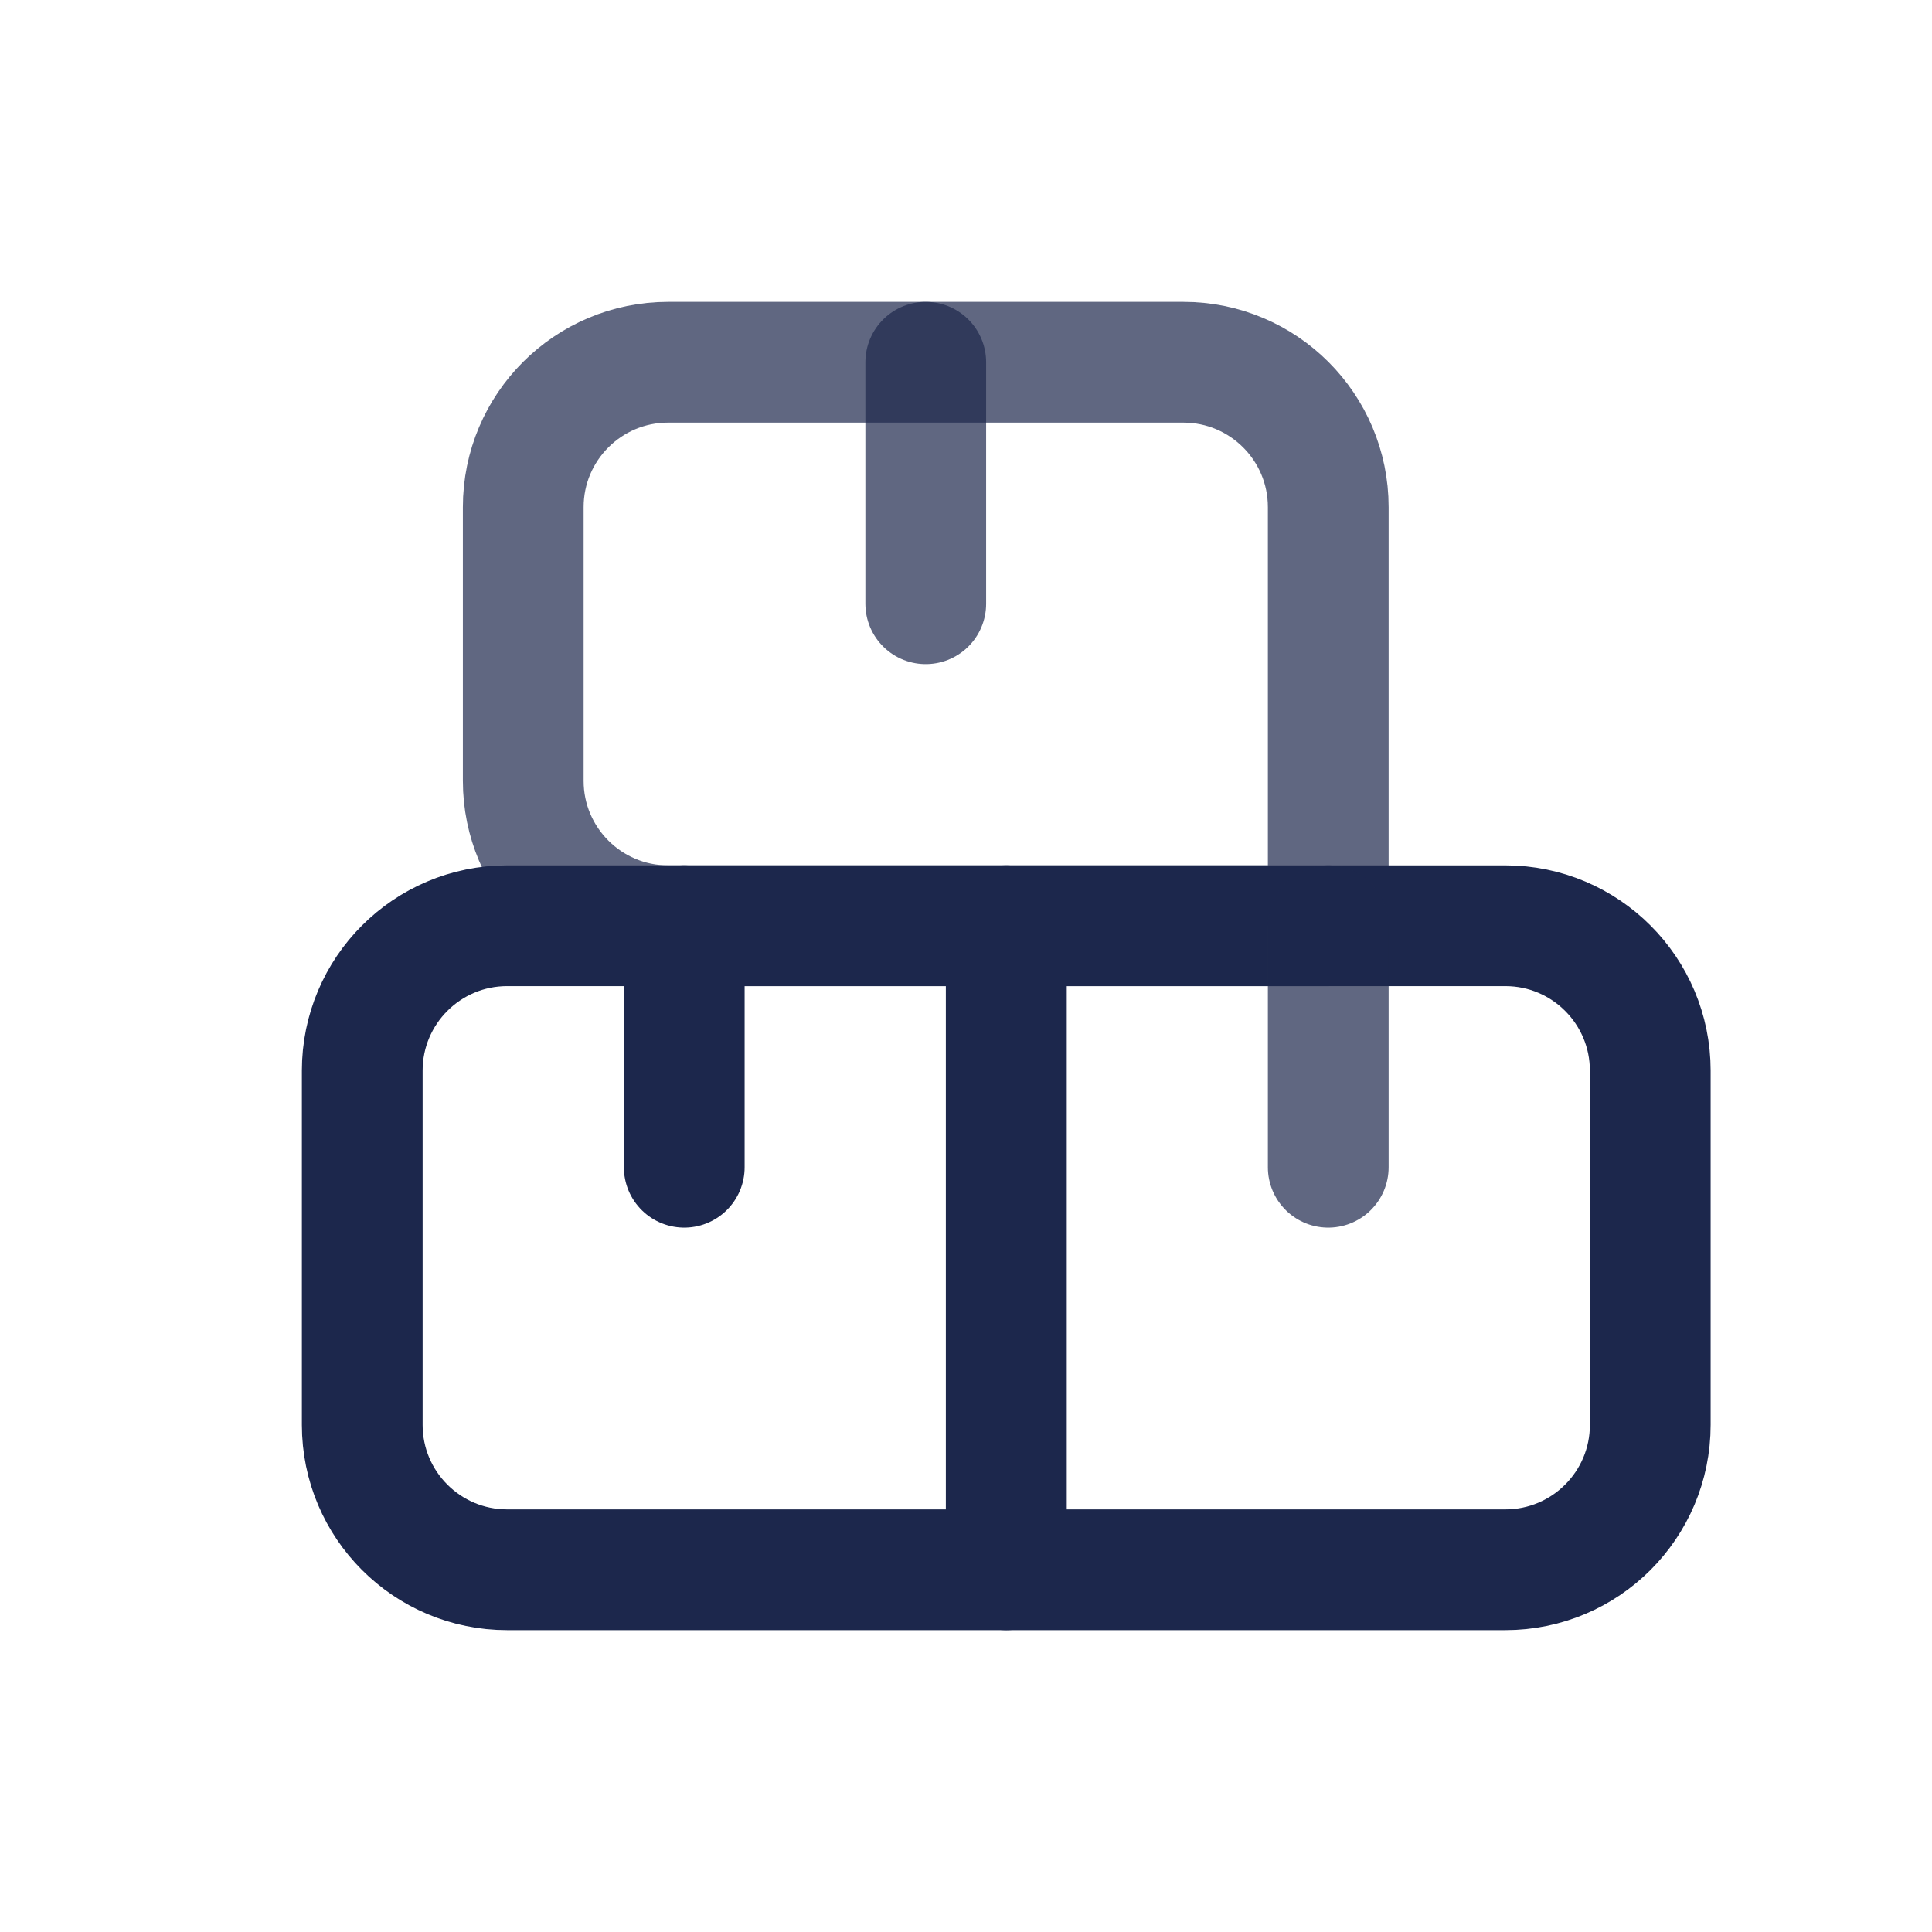
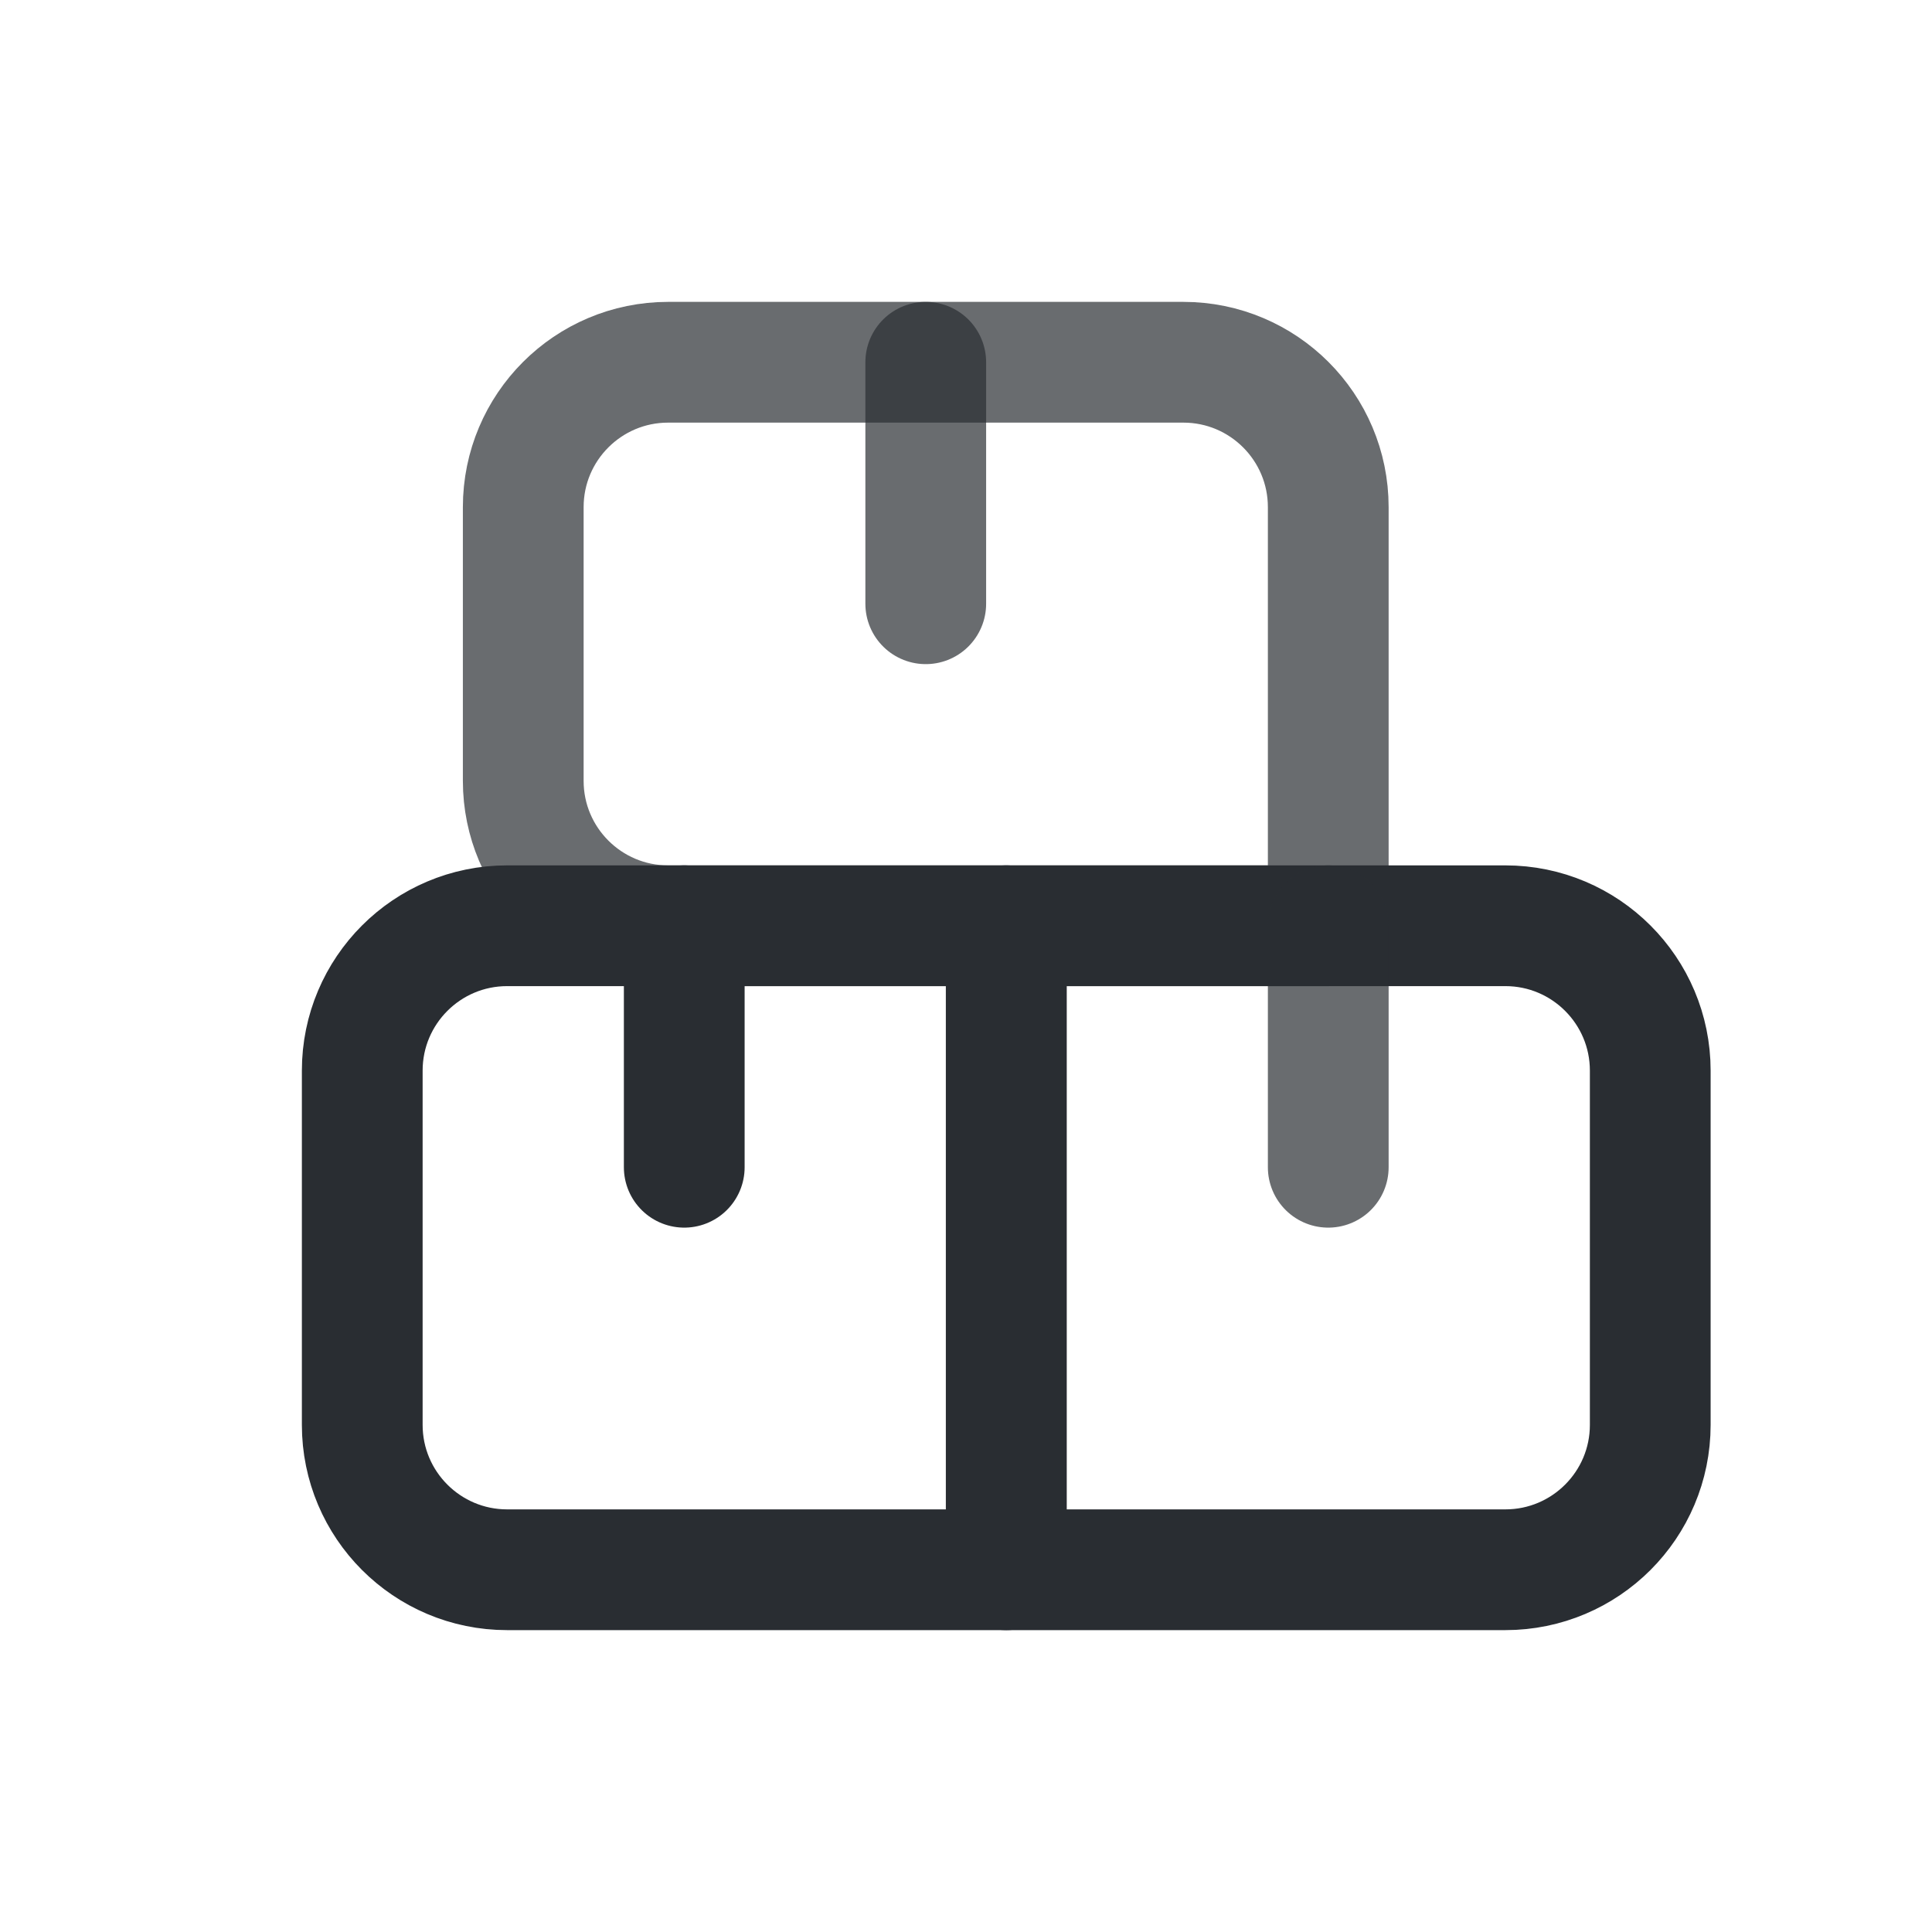
<svg xmlns="http://www.w3.org/2000/svg" width="800px" height="800px" viewBox="0 0 24 24" fill="none">
-   <path d="M6.5 6.3C6.5 5.306 7.306 4.5 8.3 4.5H14.7C15.694 4.5 16.5 5.306 16.5 6.3V11.5H8.3C7.306 11.5 6.5 10.694 6.5 9.7V6.3Z" opacity="0.7" stroke="#1C274C" stroke-width="1.5" stroke-linecap="round" stroke-linejoin="round" />
-   <path d="M4.5 13.3C4.5 12.306 5.306 11.5 6.3 11.5H12.5V19.5H6.3C5.306 19.5 4.5 18.694 4.5 17.7V13.3Z" stroke="#1C274C" stroke-width="1.5" stroke-linecap="round" stroke-linejoin="round" />
-   <path d="M12.5 11.5H18.7C19.694 11.5 20.5 12.306 20.5 13.3V17.7C20.5 18.694 19.694 19.5 18.7 19.5H12.5V11.5Z" stroke="#1C274C" stroke-width="1.5" stroke-linecap="round" stroke-linejoin="round" />
-   <path d="M16.5 11.5V14.5" opacity="0.7" stroke="#1C274C" stroke-width="1.5" stroke-linecap="round" stroke-linejoin="round" />
-   <path d="M8.5 11.5V14.5" stroke="#1C274C" stroke-width="1.5" stroke-linecap="round" stroke-linejoin="round" />
-   <path d="M11.5 4.5V7.5" opacity="0.7" stroke="#1C274C" stroke-width="1.5" stroke-linecap="round" stroke-linejoin="round" />
+   <path d="M6.5 6.3C6.5 5.306 7.306 4.5 8.3 4.5H14.7C15.694 4.5 16.5 5.306 16.5 6.3V11.5H8.3C7.306 11.5 6.5 10.694 6.5 9.7V6.3Z" opacity="0.7" stroke="#292D32" stroke-width="1.5" stroke-linecap="round" stroke-linejoin="round" />
+   <path d="M4.5 13.3C4.5 12.306 5.306 11.5 6.3 11.5H12.5V19.5H6.3C5.306 19.5 4.5 18.694 4.5 17.7V13.3Z" stroke="#292D32" stroke-width="1.5" stroke-linecap="round" stroke-linejoin="round" />
+   <path d="M12.5 11.5H18.7C19.694 11.5 20.5 12.306 20.5 13.3V17.7C20.5 18.694 19.694 19.5 18.7 19.5H12.5V11.5Z" stroke="#292D32" stroke-width="1.5" stroke-linecap="round" stroke-linejoin="round" />
+   <path d="M16.5 11.5V14.5" opacity="0.7" stroke="#292D32" stroke-width="1.5" stroke-linecap="round" stroke-linejoin="round" />
+   <path d="M8.5 11.5V14.5" stroke="#292D32" stroke-width="1.5" stroke-linecap="round" stroke-linejoin="round" />
+   <path d="M11.5 4.5V7.5" opacity="0.7" stroke="#292D32" stroke-width="1.5" stroke-linecap="round" stroke-linejoin="round" />
</svg>
